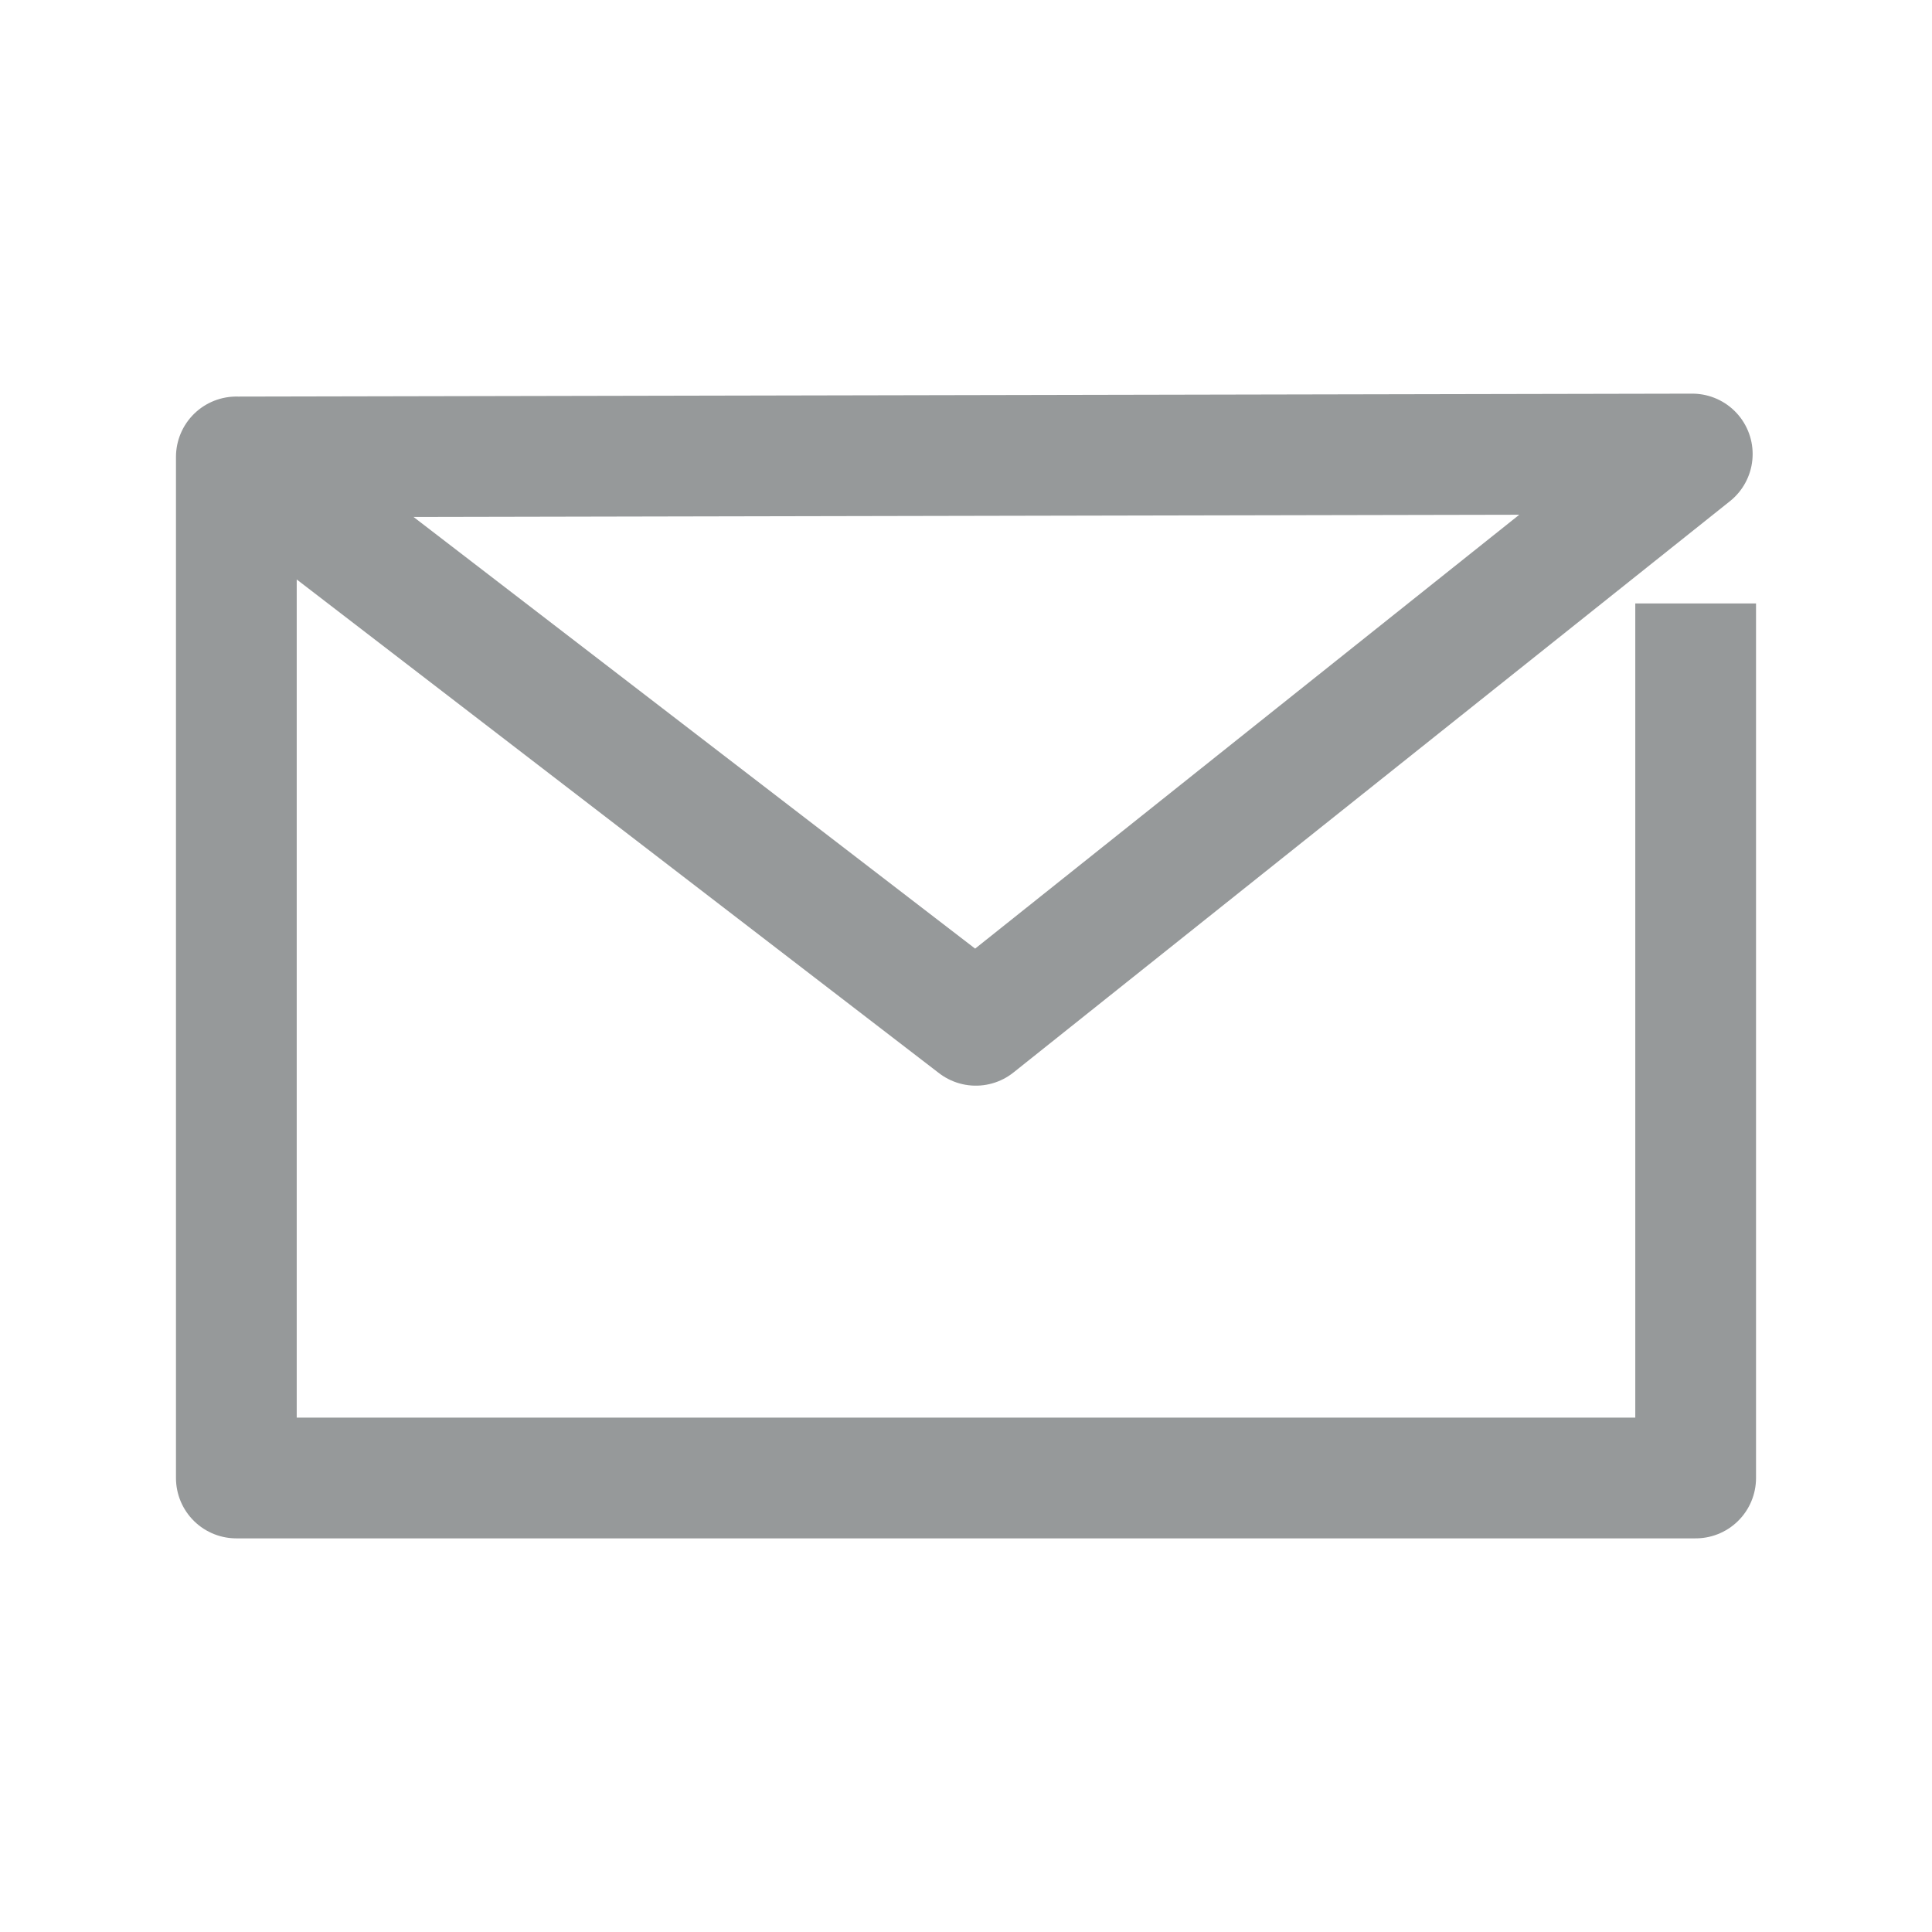
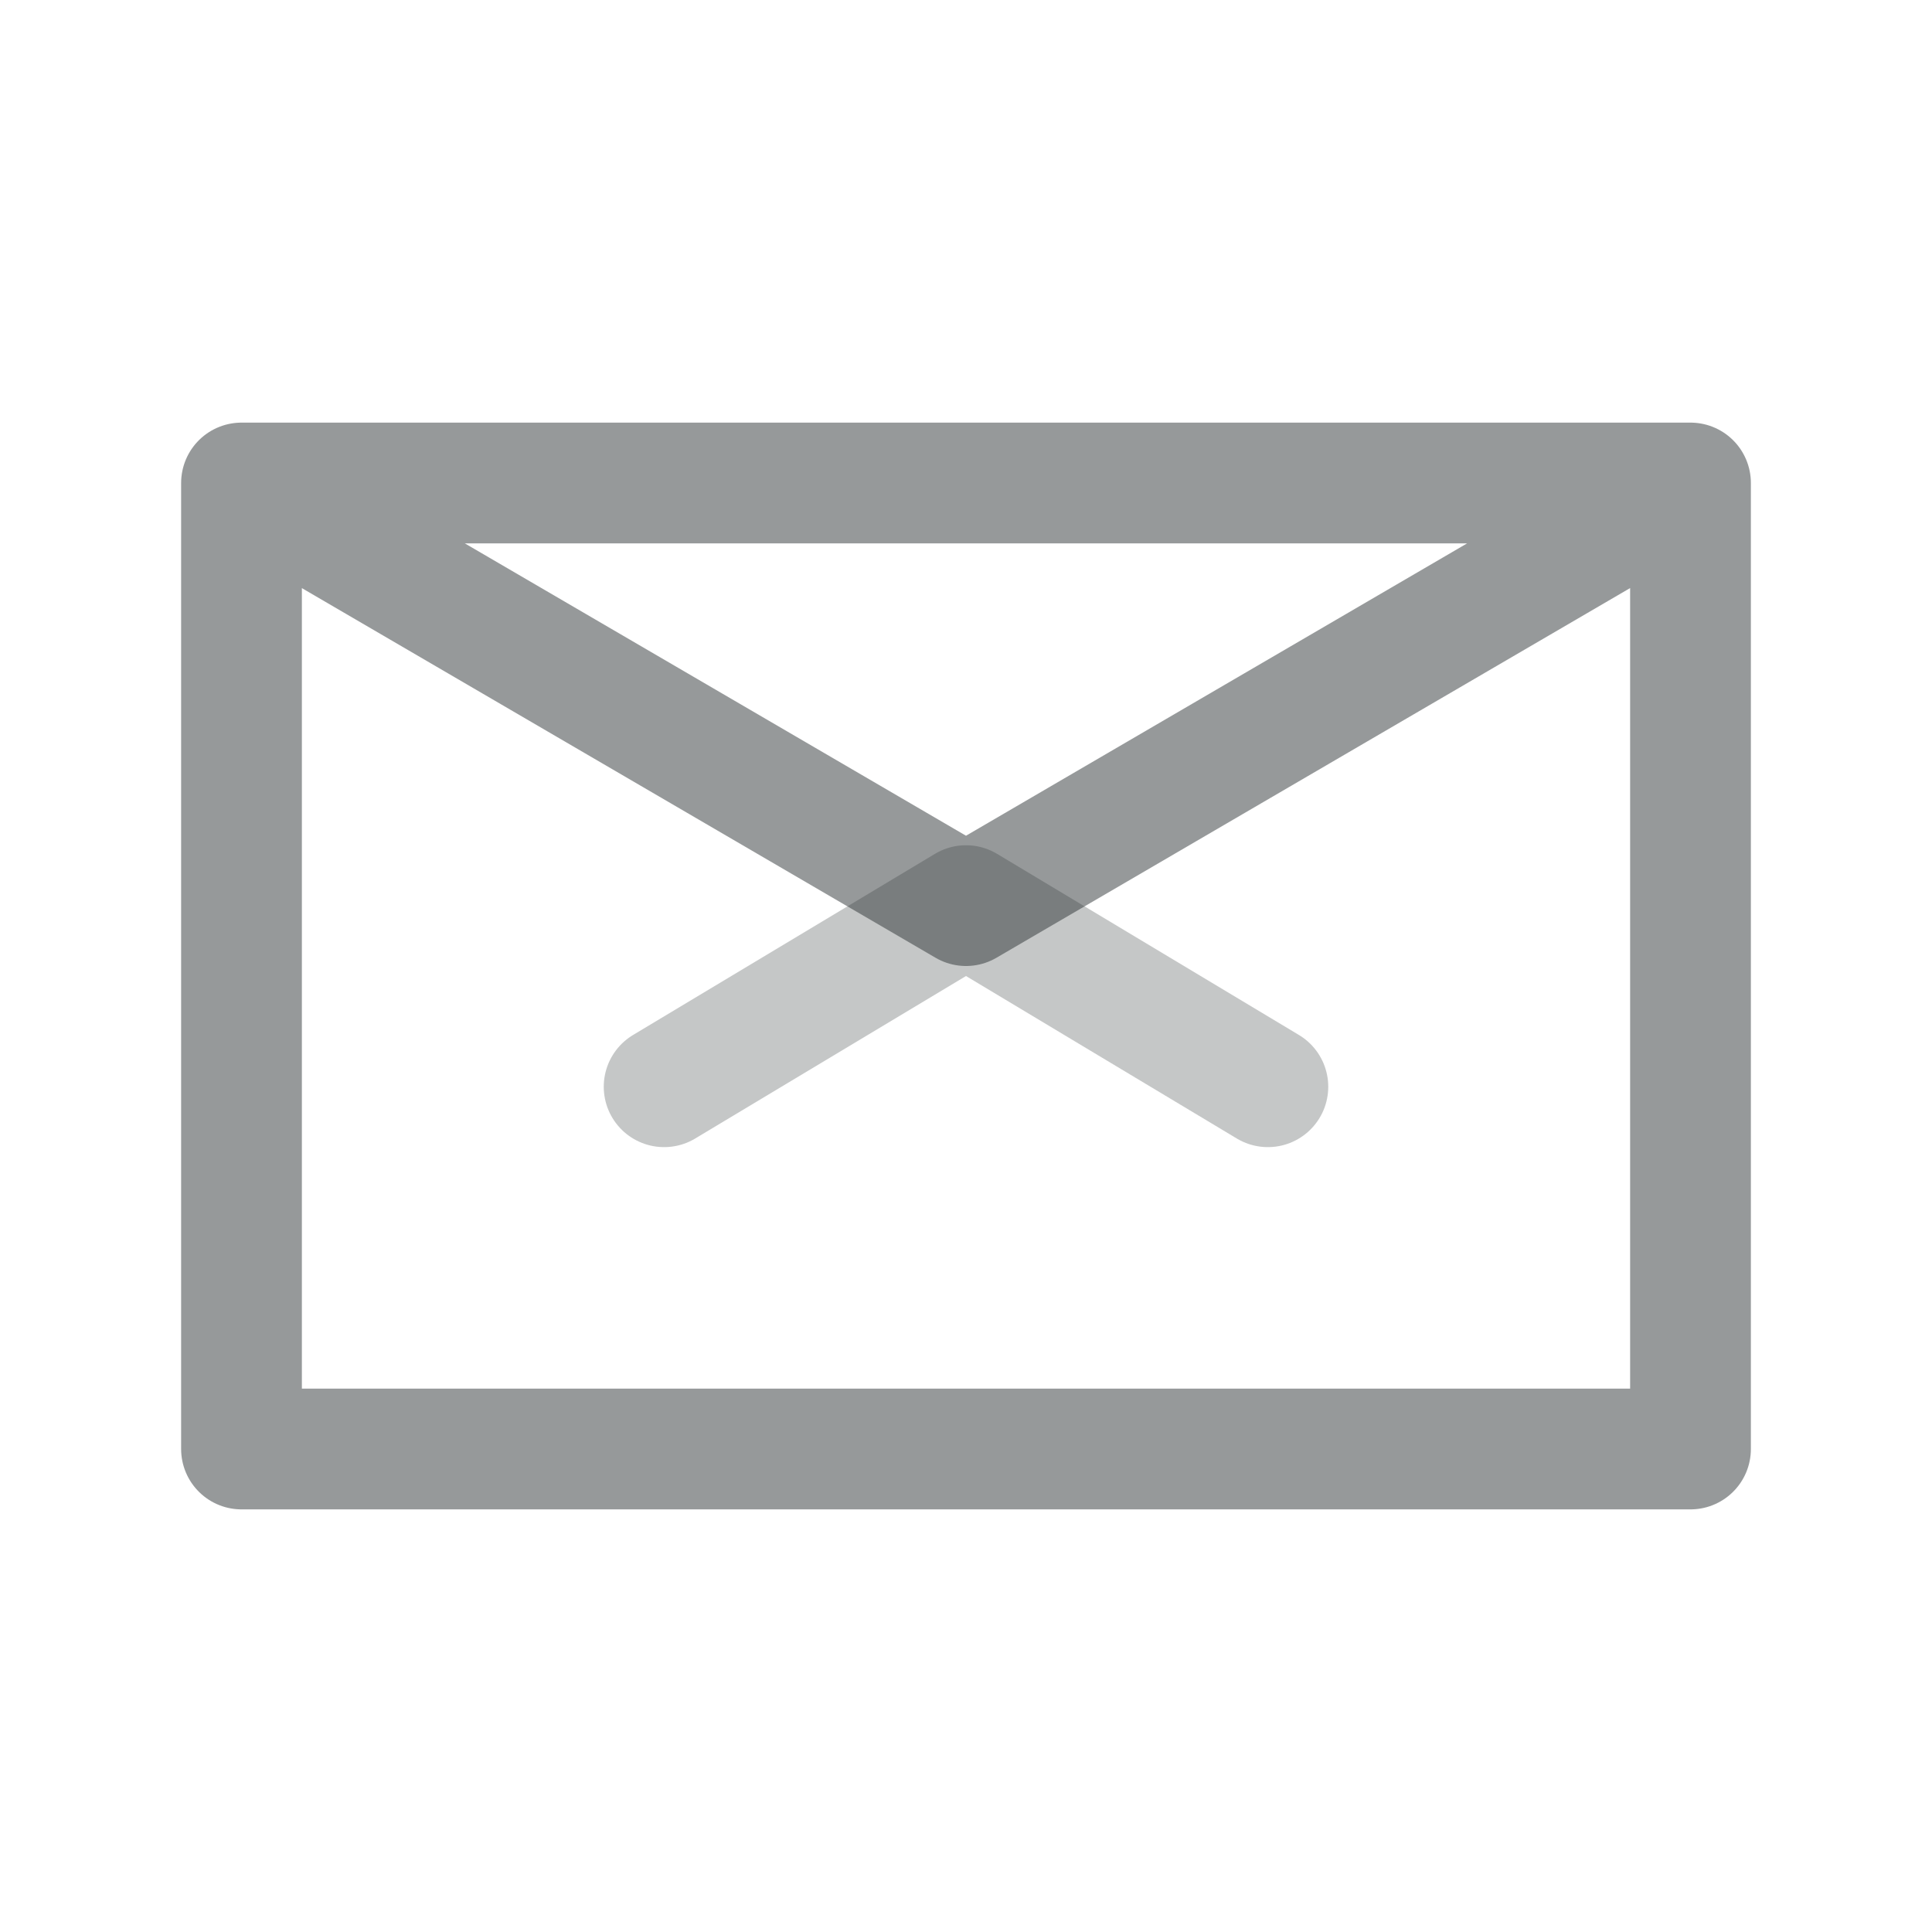
- <svg xmlns="http://www.w3.org/2000/svg" width="48px" height="48px" id="svg2983" version="1.1">
+ <svg xmlns="http://www.w3.org/2000/svg" width="32" height="32" id="svg2983" version="1.1">
  <defs id="defs2985">
    </defs>
-   <g id="layer1">
-     <path style="fill:none;stroke:#2e3436;stroke-width:3;stroke-linejoin:round;stroke-miterlimit:4;stroke-opacity:0.502;stroke-dasharray:none;display:inline" d="m 5.872,11.352 18.372,14.121 17.8,-14.193 -36.172,0.073 0,-3e-4 c 0,0 0,-4.6e-4 0,-4.6e-4 0,0 0,25.368 0,25.368 l 36.256,0 0,-21.727" id="path2816-9" />
+   <g id="layer1" transform="translate(0,-16)">
+     <path style="fill:none;stroke:#2e3436;stroke-width:2;stroke-linecap:butt;stroke-linejoin:round;stroke-miterlimit:4;stroke-opacity:0.502;stroke-dasharray:none" d="m 4,24 c 8,0 16,0 24,0 0,5.333 0,10.667 0,16 -8,0 -16,0 -24,0 0,-5.333 0,-10.667 0,-16 4,2.333 8,4.667 12,7 4,-2.334 8,-4.667 12,-7.001" id="path5065" />
+     <path style="fill:none;stroke:#2e3436;stroke-width:2;stroke-linecap:round;stroke-linejoin:round;stroke-miterlimit:4;stroke-opacity:0.275;stroke-dasharray:none" d="m 11,34 5,-3 5,3" id="path5581" />
  </g>
</svg>
